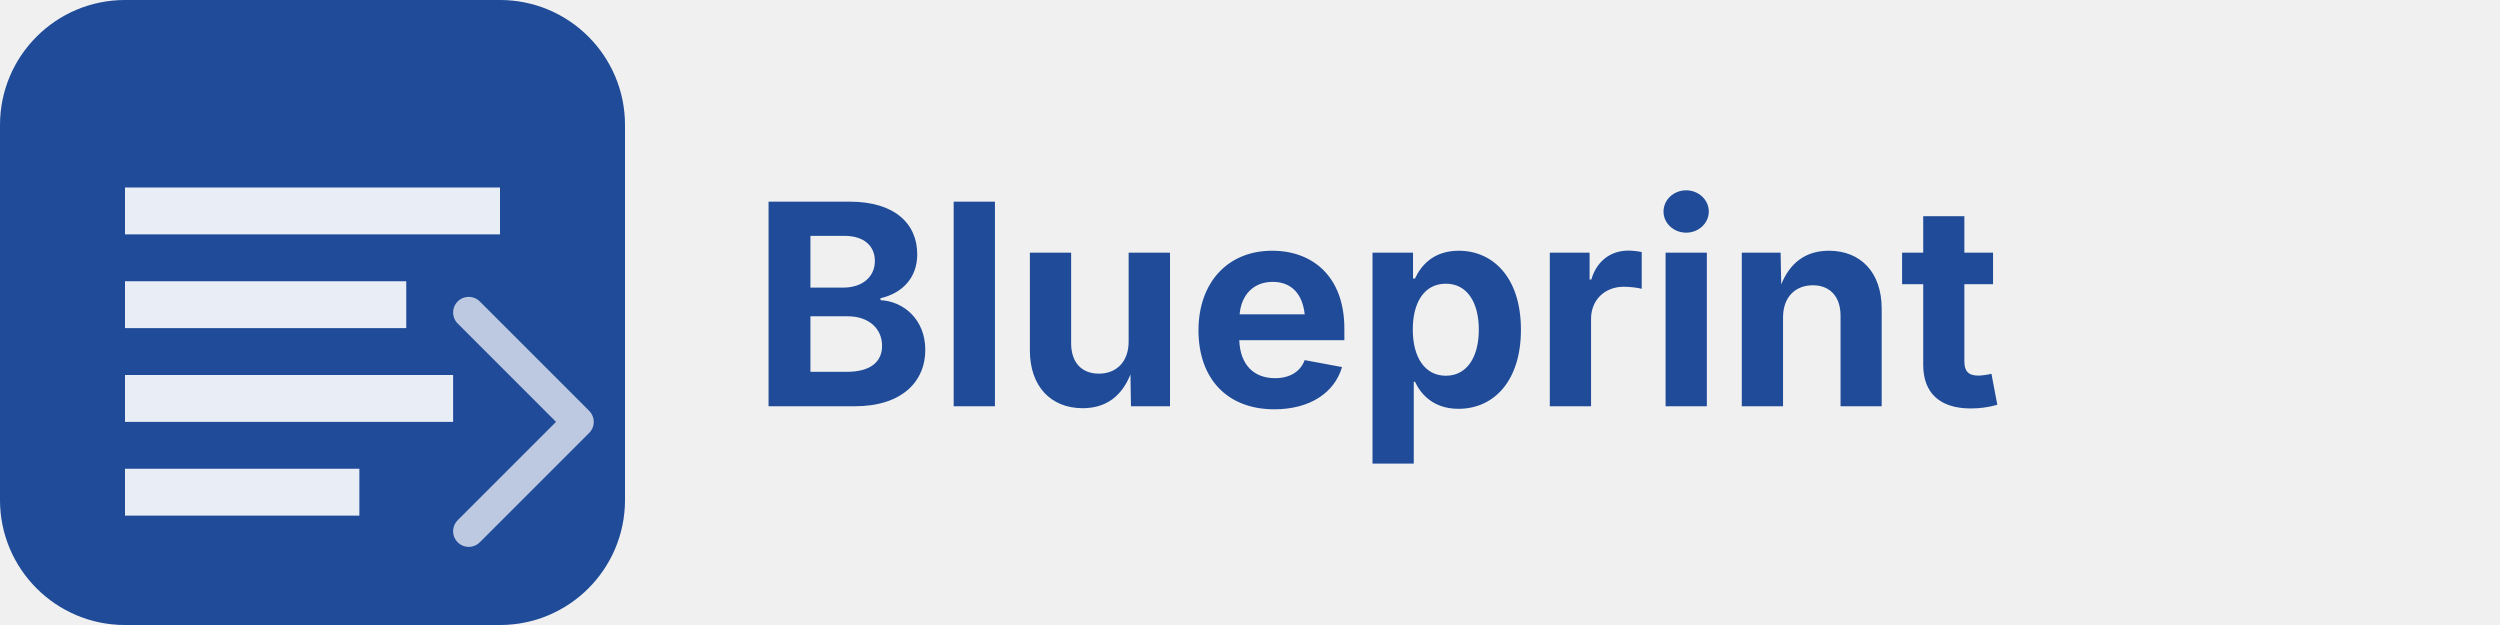
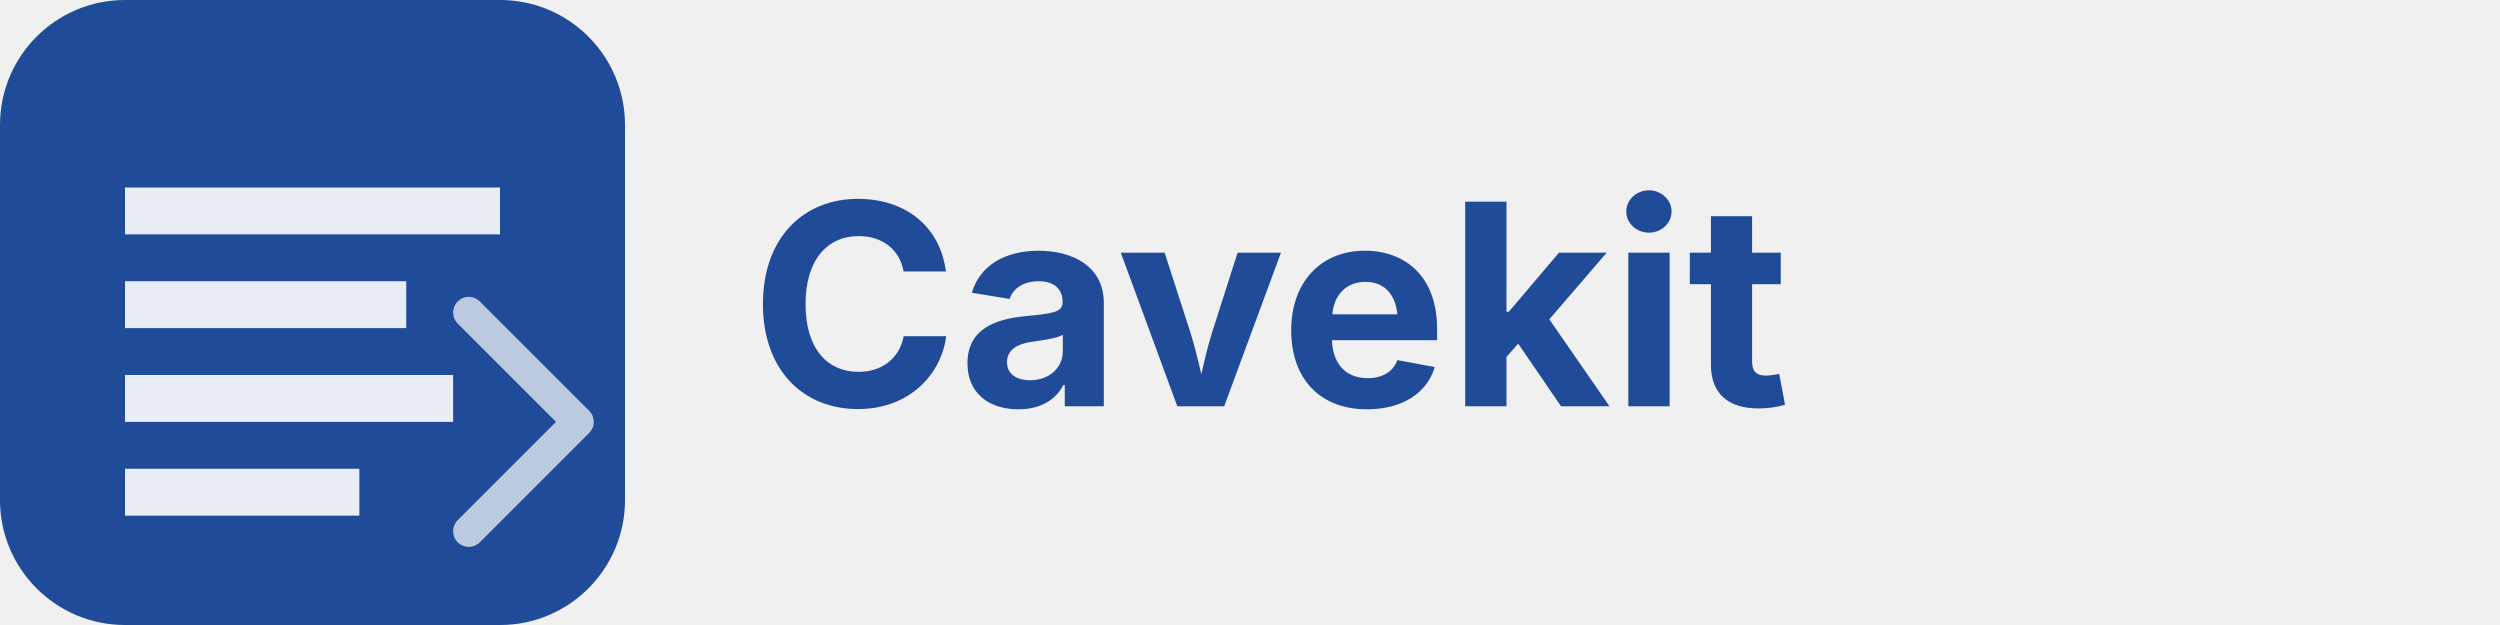
<svg xmlns="http://www.w3.org/2000/svg" viewBox="0 0 320 80" fill="none">
  <rect width="80" height="80" rx="16" fill="#1F4B99" />
  <path d="M16 24h48v6H16zM16 36h36v6H16zM16 48h42v6H16zM16 60h30v6H16z" fill="#fff" opacity="0.9" />
  <path d="M60 40l14 14-14 14" stroke="#fff" stroke-width="4" stroke-linecap="round" stroke-linejoin="round" opacity="0.7" />
-   <text x="96" y="52" font-family="system-ui,-apple-system,sans-serif" font-size="36" font-weight="700" fill="#1F4B99">Blueprint</text>
+   <text x="96" y="52" font-family="system-ui,-apple-system,sans-serif" font-size="36" font-weight="700" fill="#1F4B99">Cavekit</text>
</svg>
